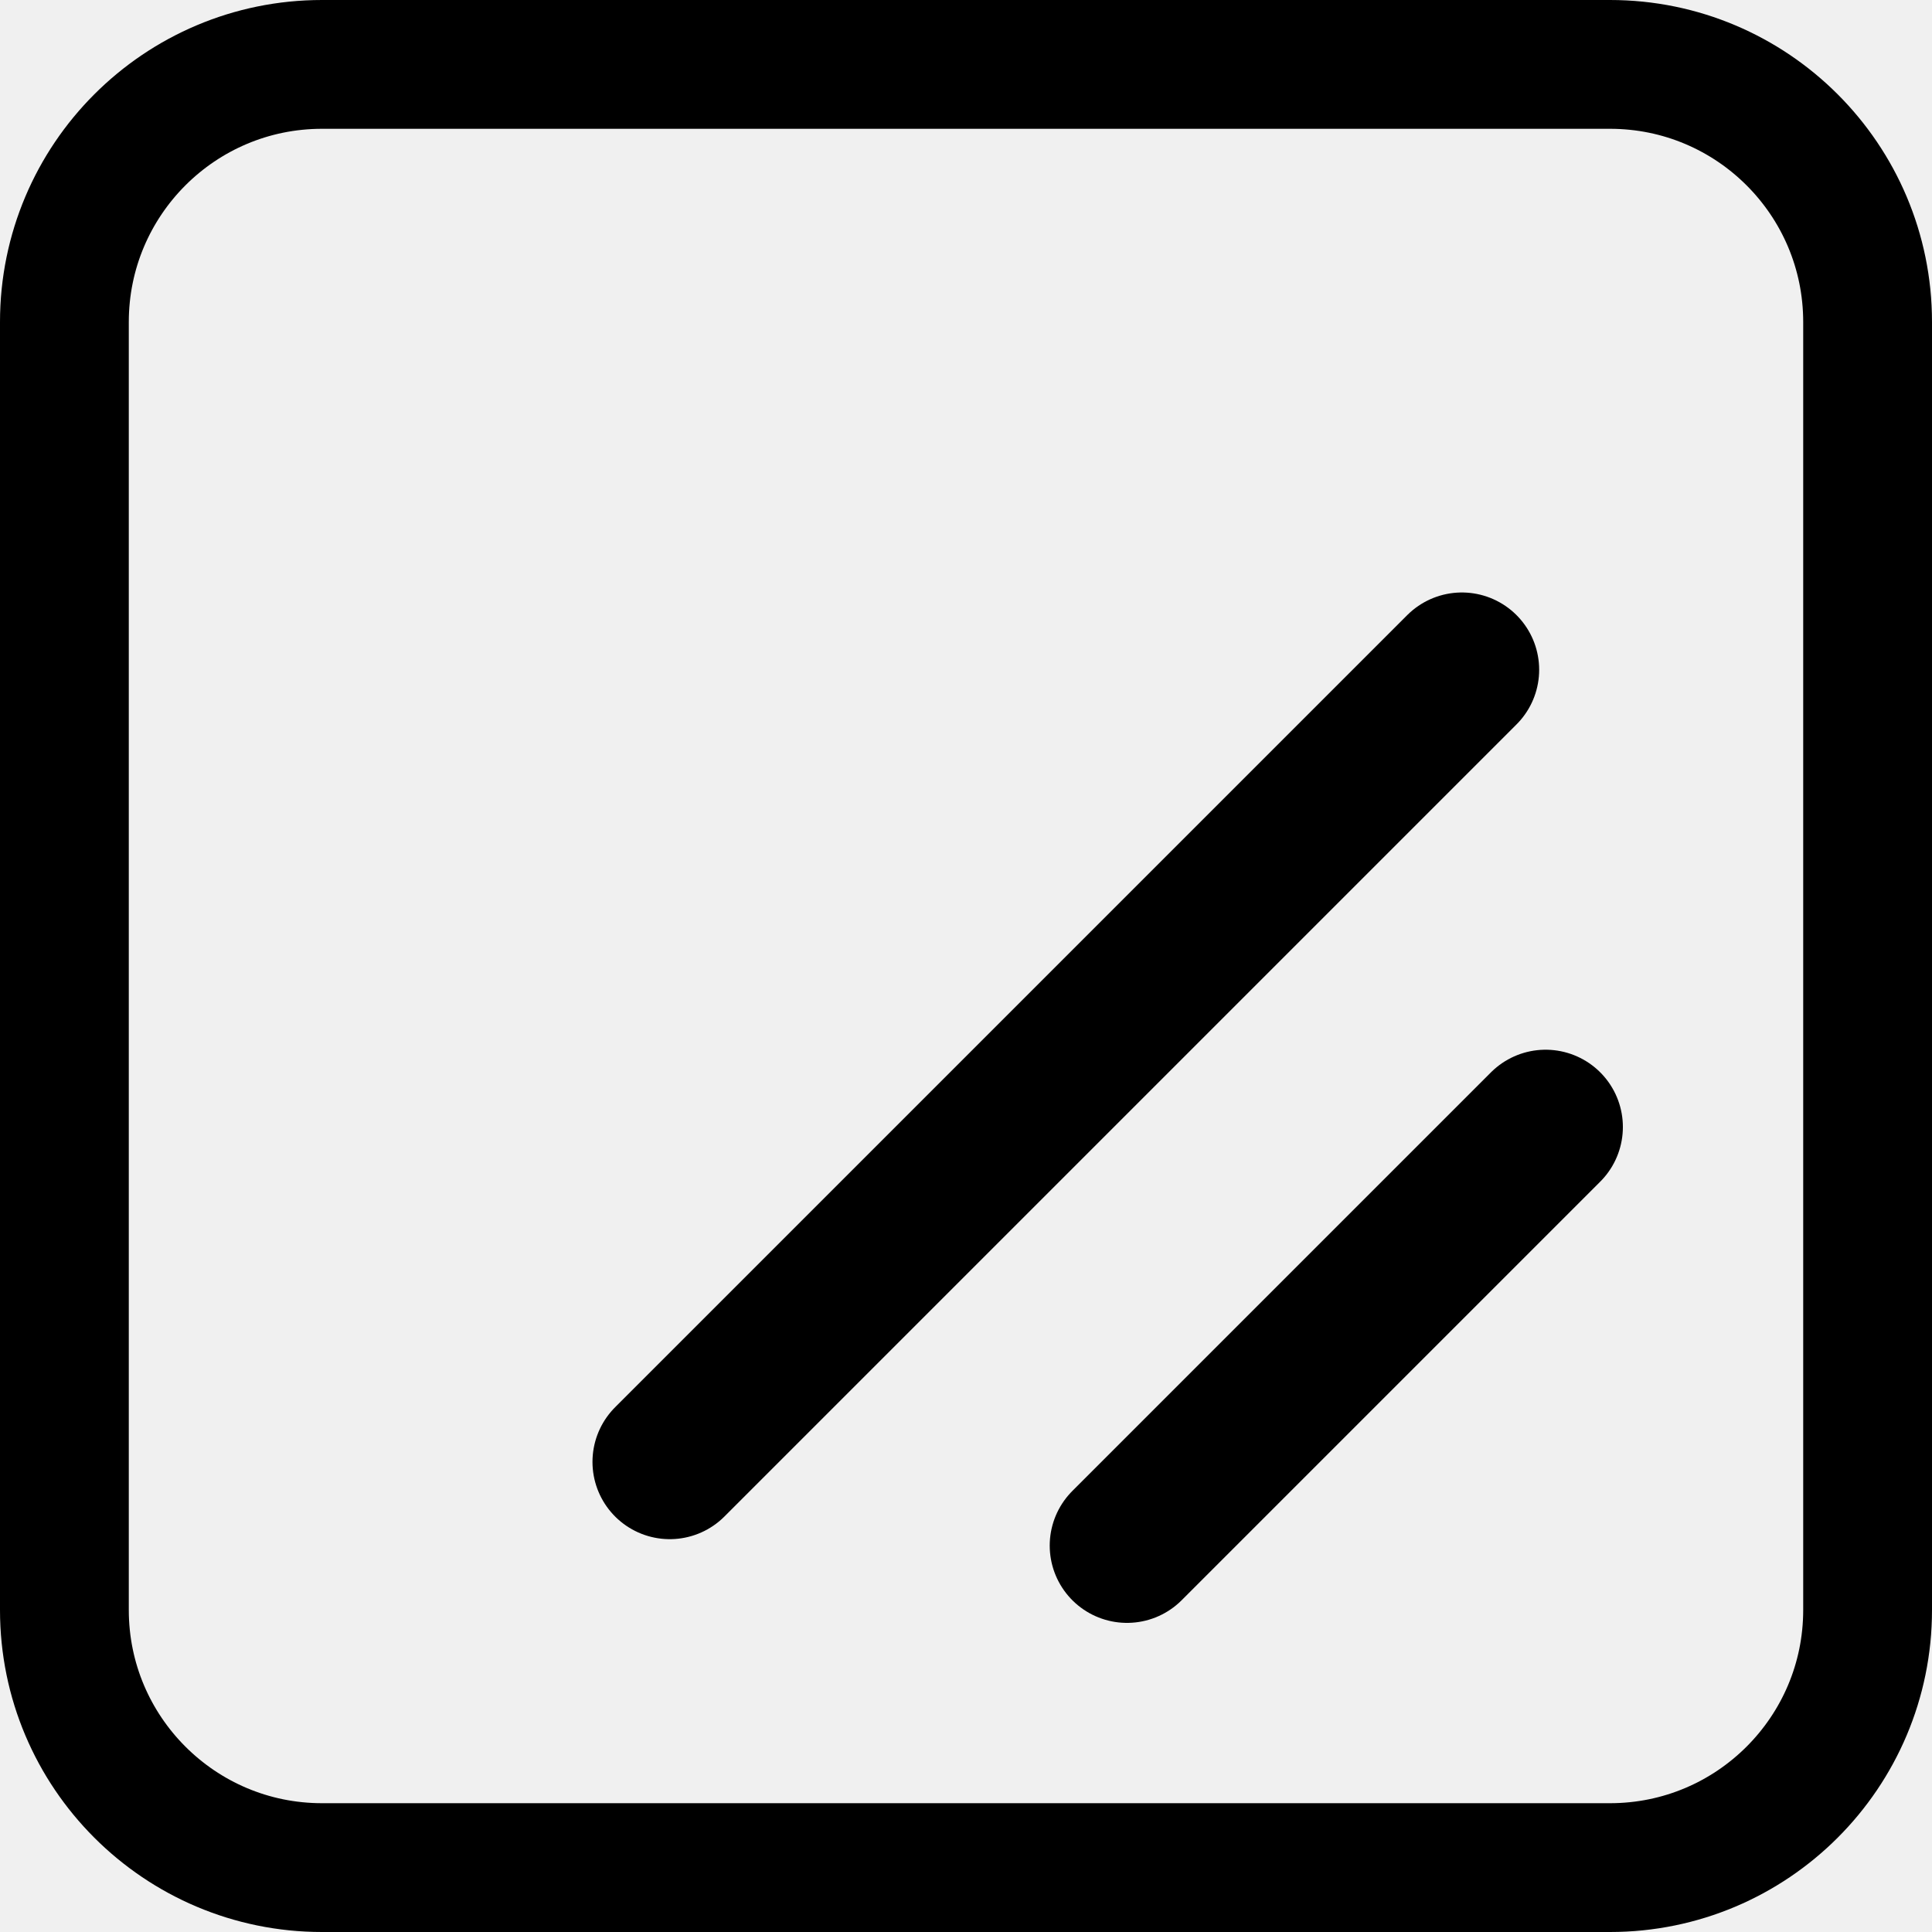
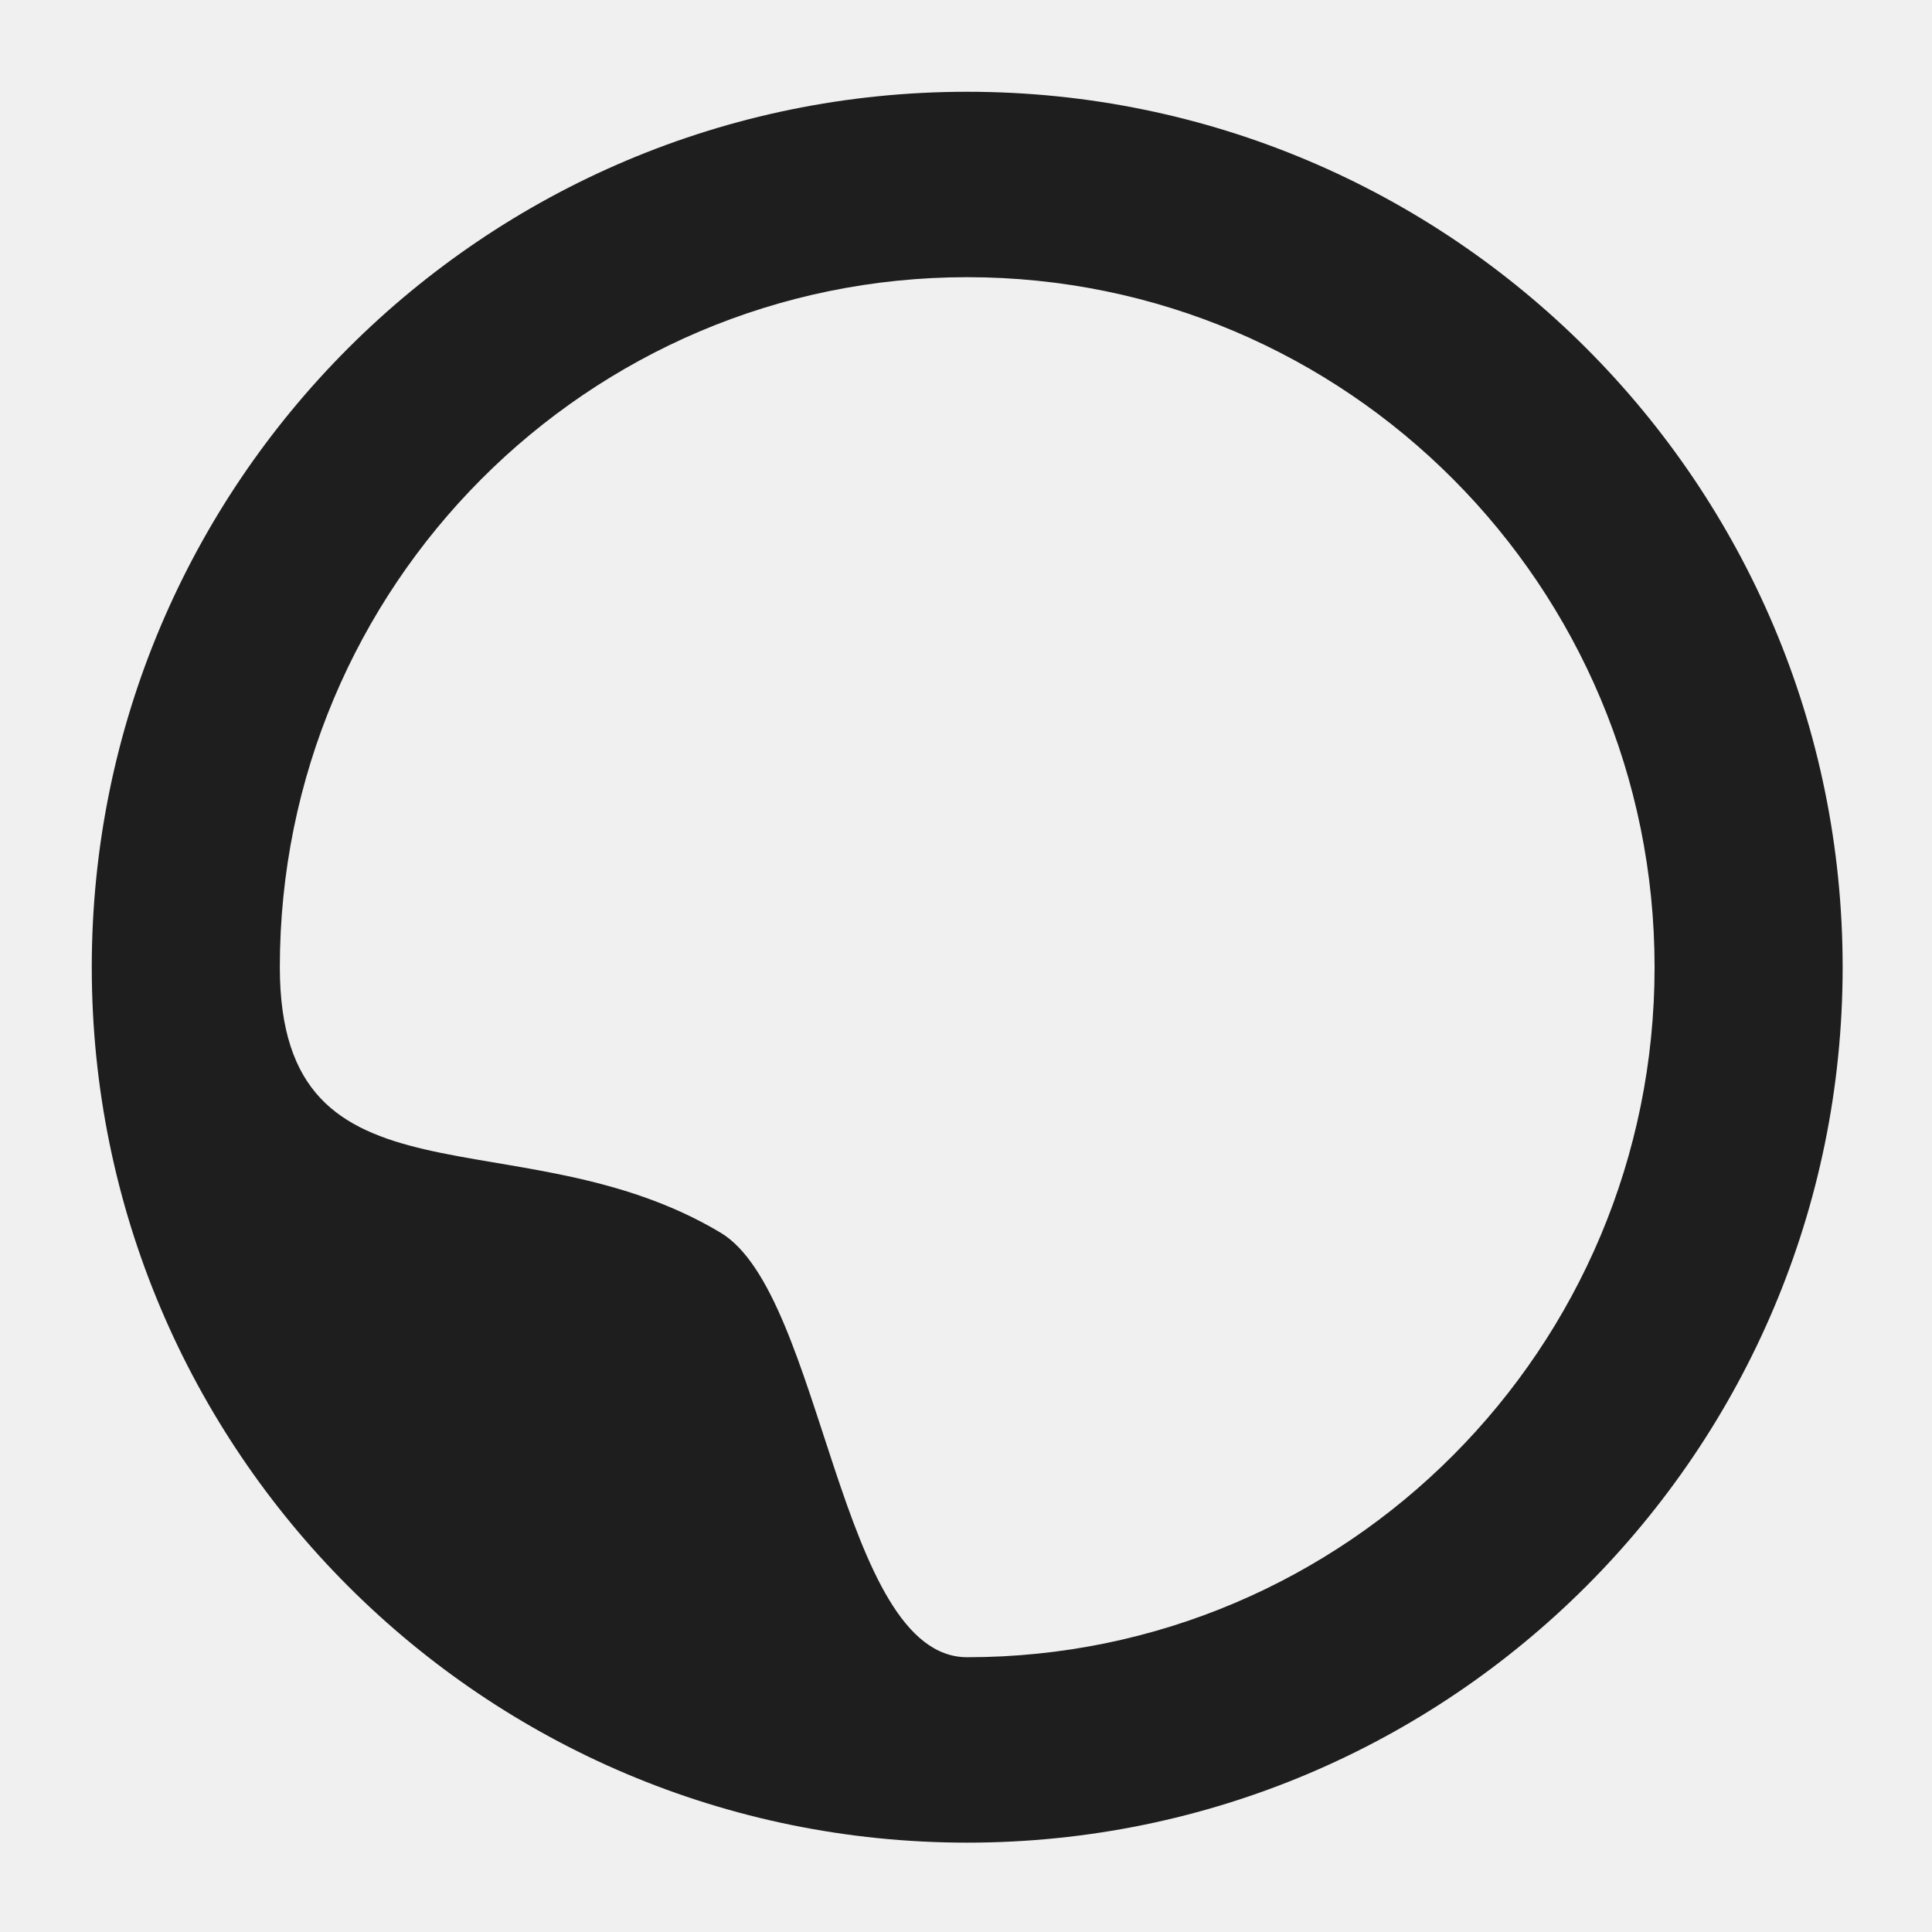
- <svg xmlns="http://www.w3.org/2000/svg" width="300" height="300" viewBox="0 0 300 300" fill="none">
-   <g clip-path="url(#clip0_36_19)">
-     <path d="M240 175L175 240" stroke="black" stroke-width="24" stroke-linecap="round" stroke-linejoin="round" />
-     <path d="M227 104L104 227" stroke="black" stroke-width="24" stroke-linecap="round" stroke-linejoin="round" />
-     <rect x="10" y="10" width="280" height="280" rx="40" stroke="black" stroke-width="20" />
-   </g>
-   <defs>
-     <clipPath id="clip0_36_19">
-       <rect width="300" height="300" fill="white" />
-     </clipPath>
-   </defs>
+ <svg xmlns="http://www.w3.org/2000/svg" width="800" height="800" viewBox="0 0 800 800" fill="none">
+   <path d="M400.5 38C600.703 38 763 200.297 763 400.5C763 600.703 600.703 763 400.5 763C200.297 763 38 600.703 38 400.5C38 200.297 200.297 38 400.5 38ZM400.5 114.777C243.306 114.777 115.874 242.7 115.874 400.5C115.874 504.923 215.086 460.587 298.39 510.432C340.971 535.91 347.328 686.223 400.5 686.223C557.694 686.223 685.126 558.3 685.126 400.5C685.126 242.7 557.694 114.777 400.5 114.777Z" fill="#1E1E1E" />
</svg>
